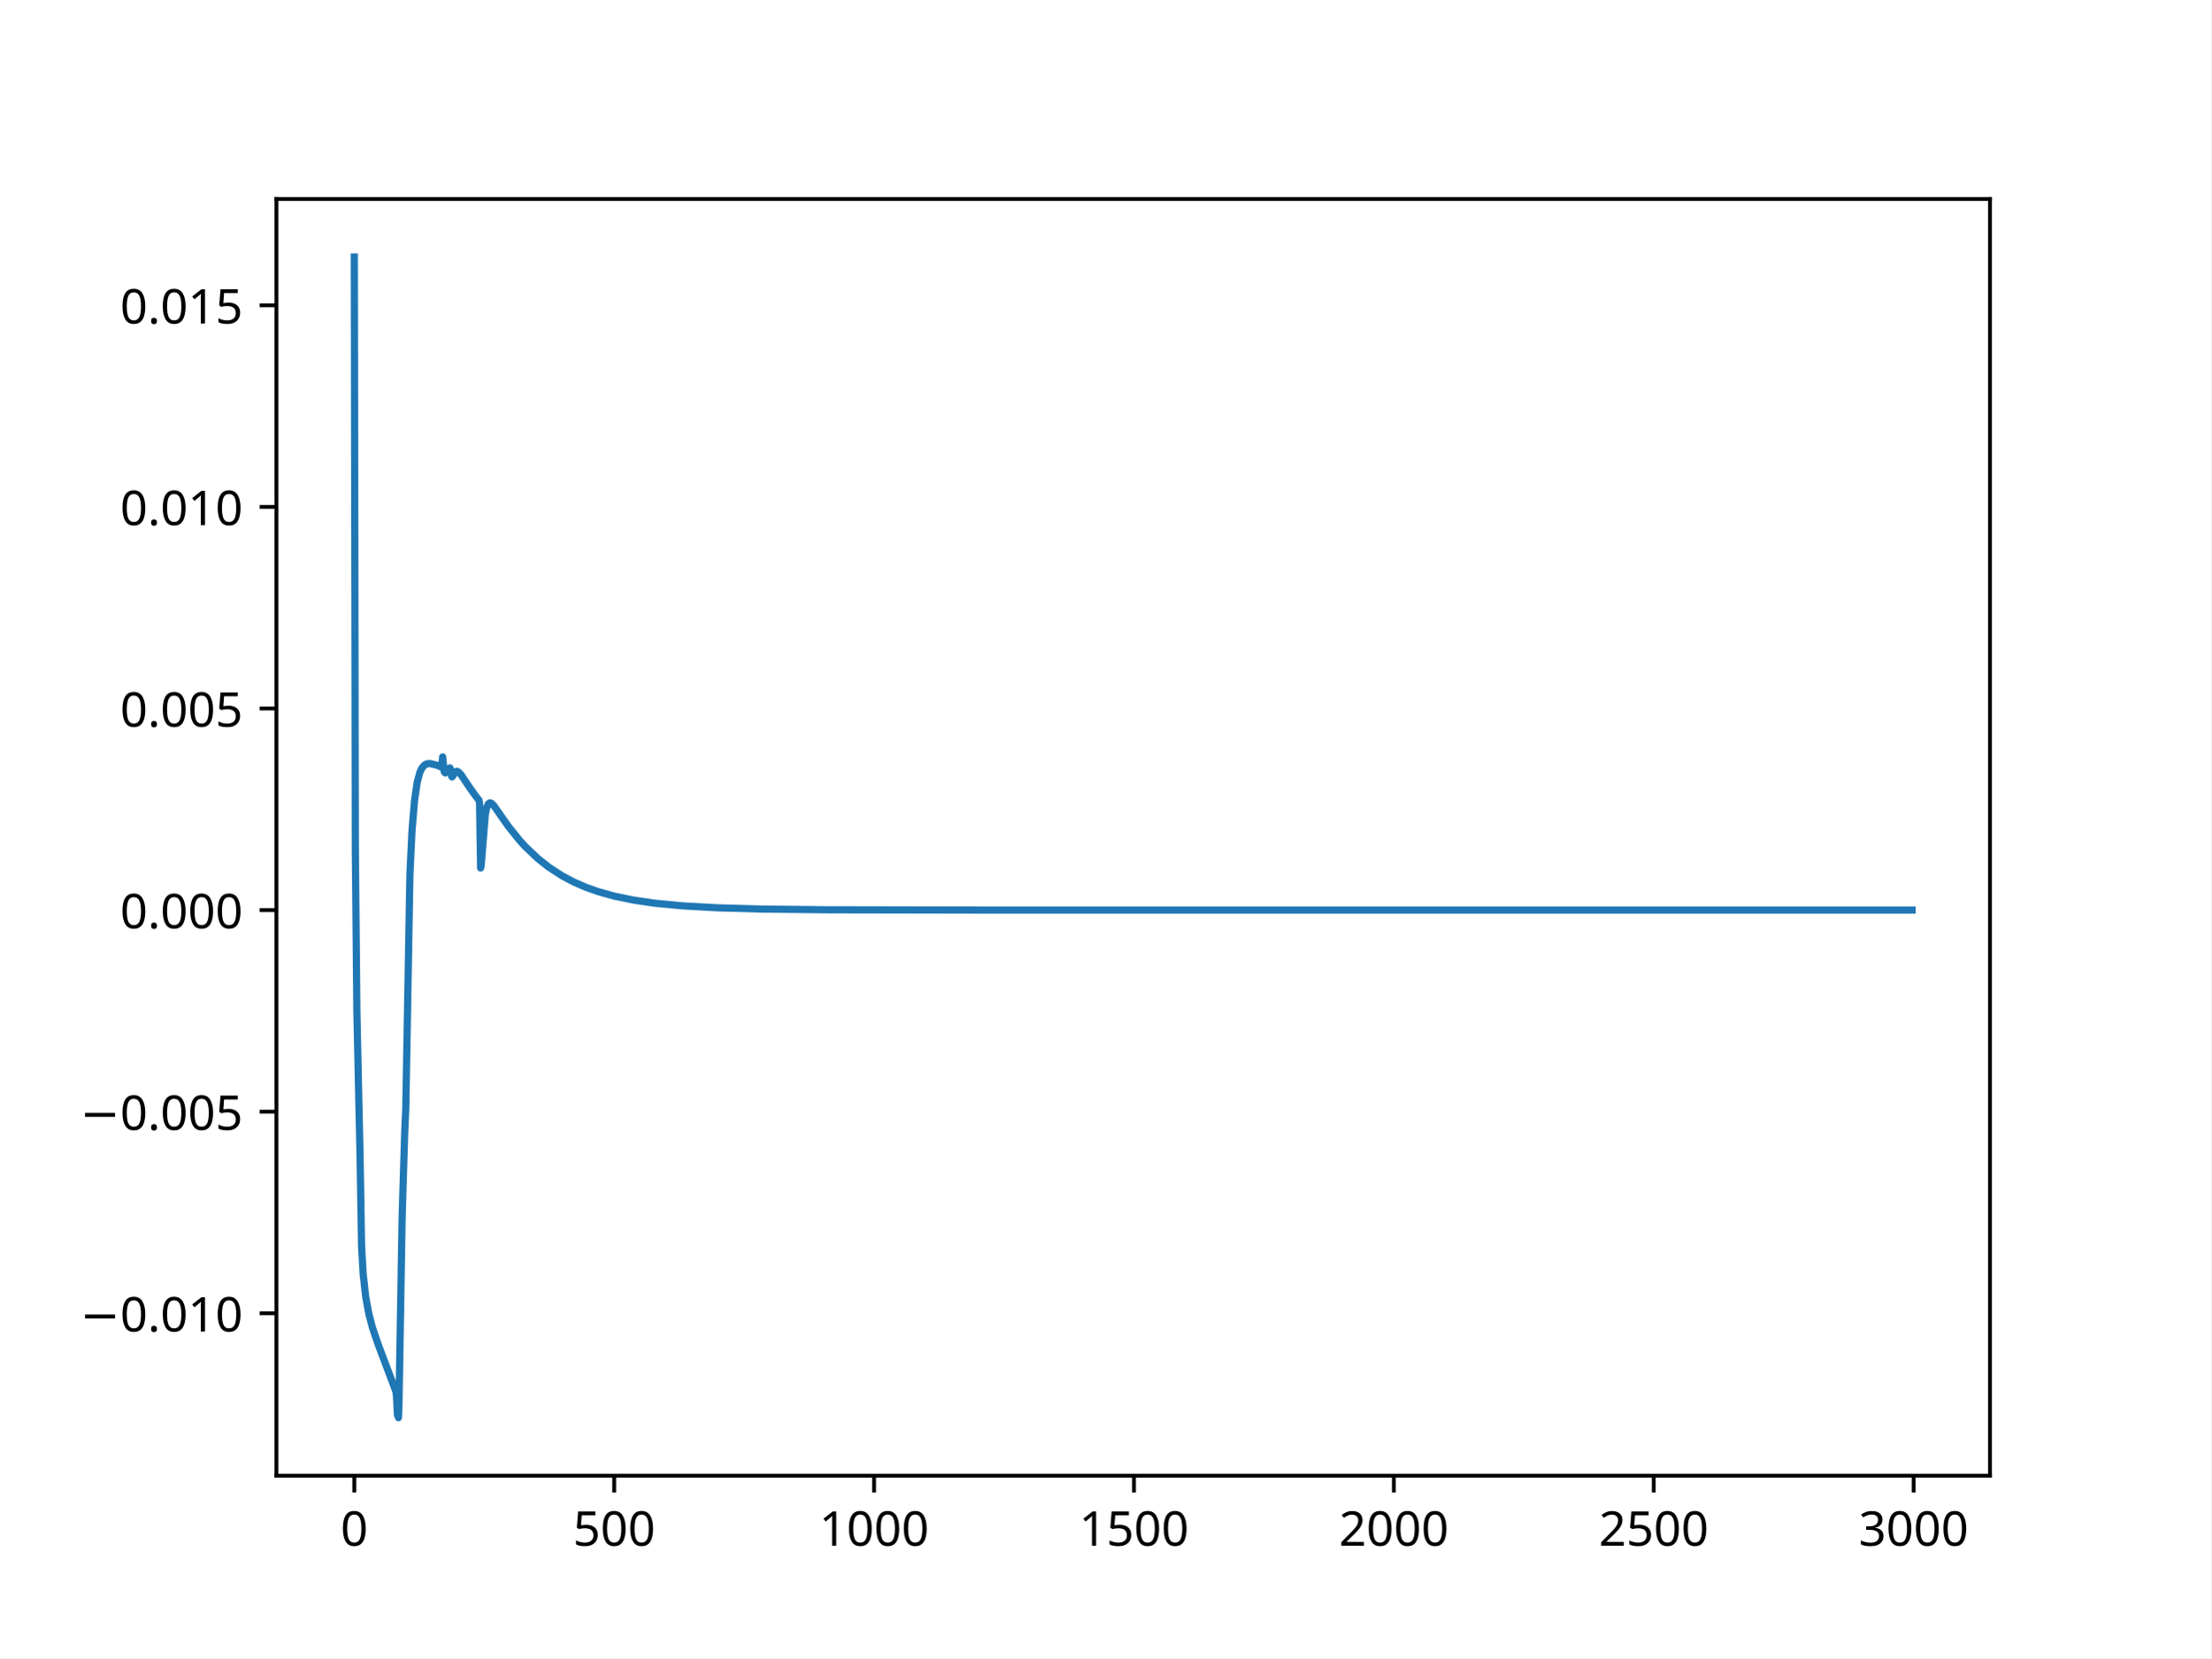
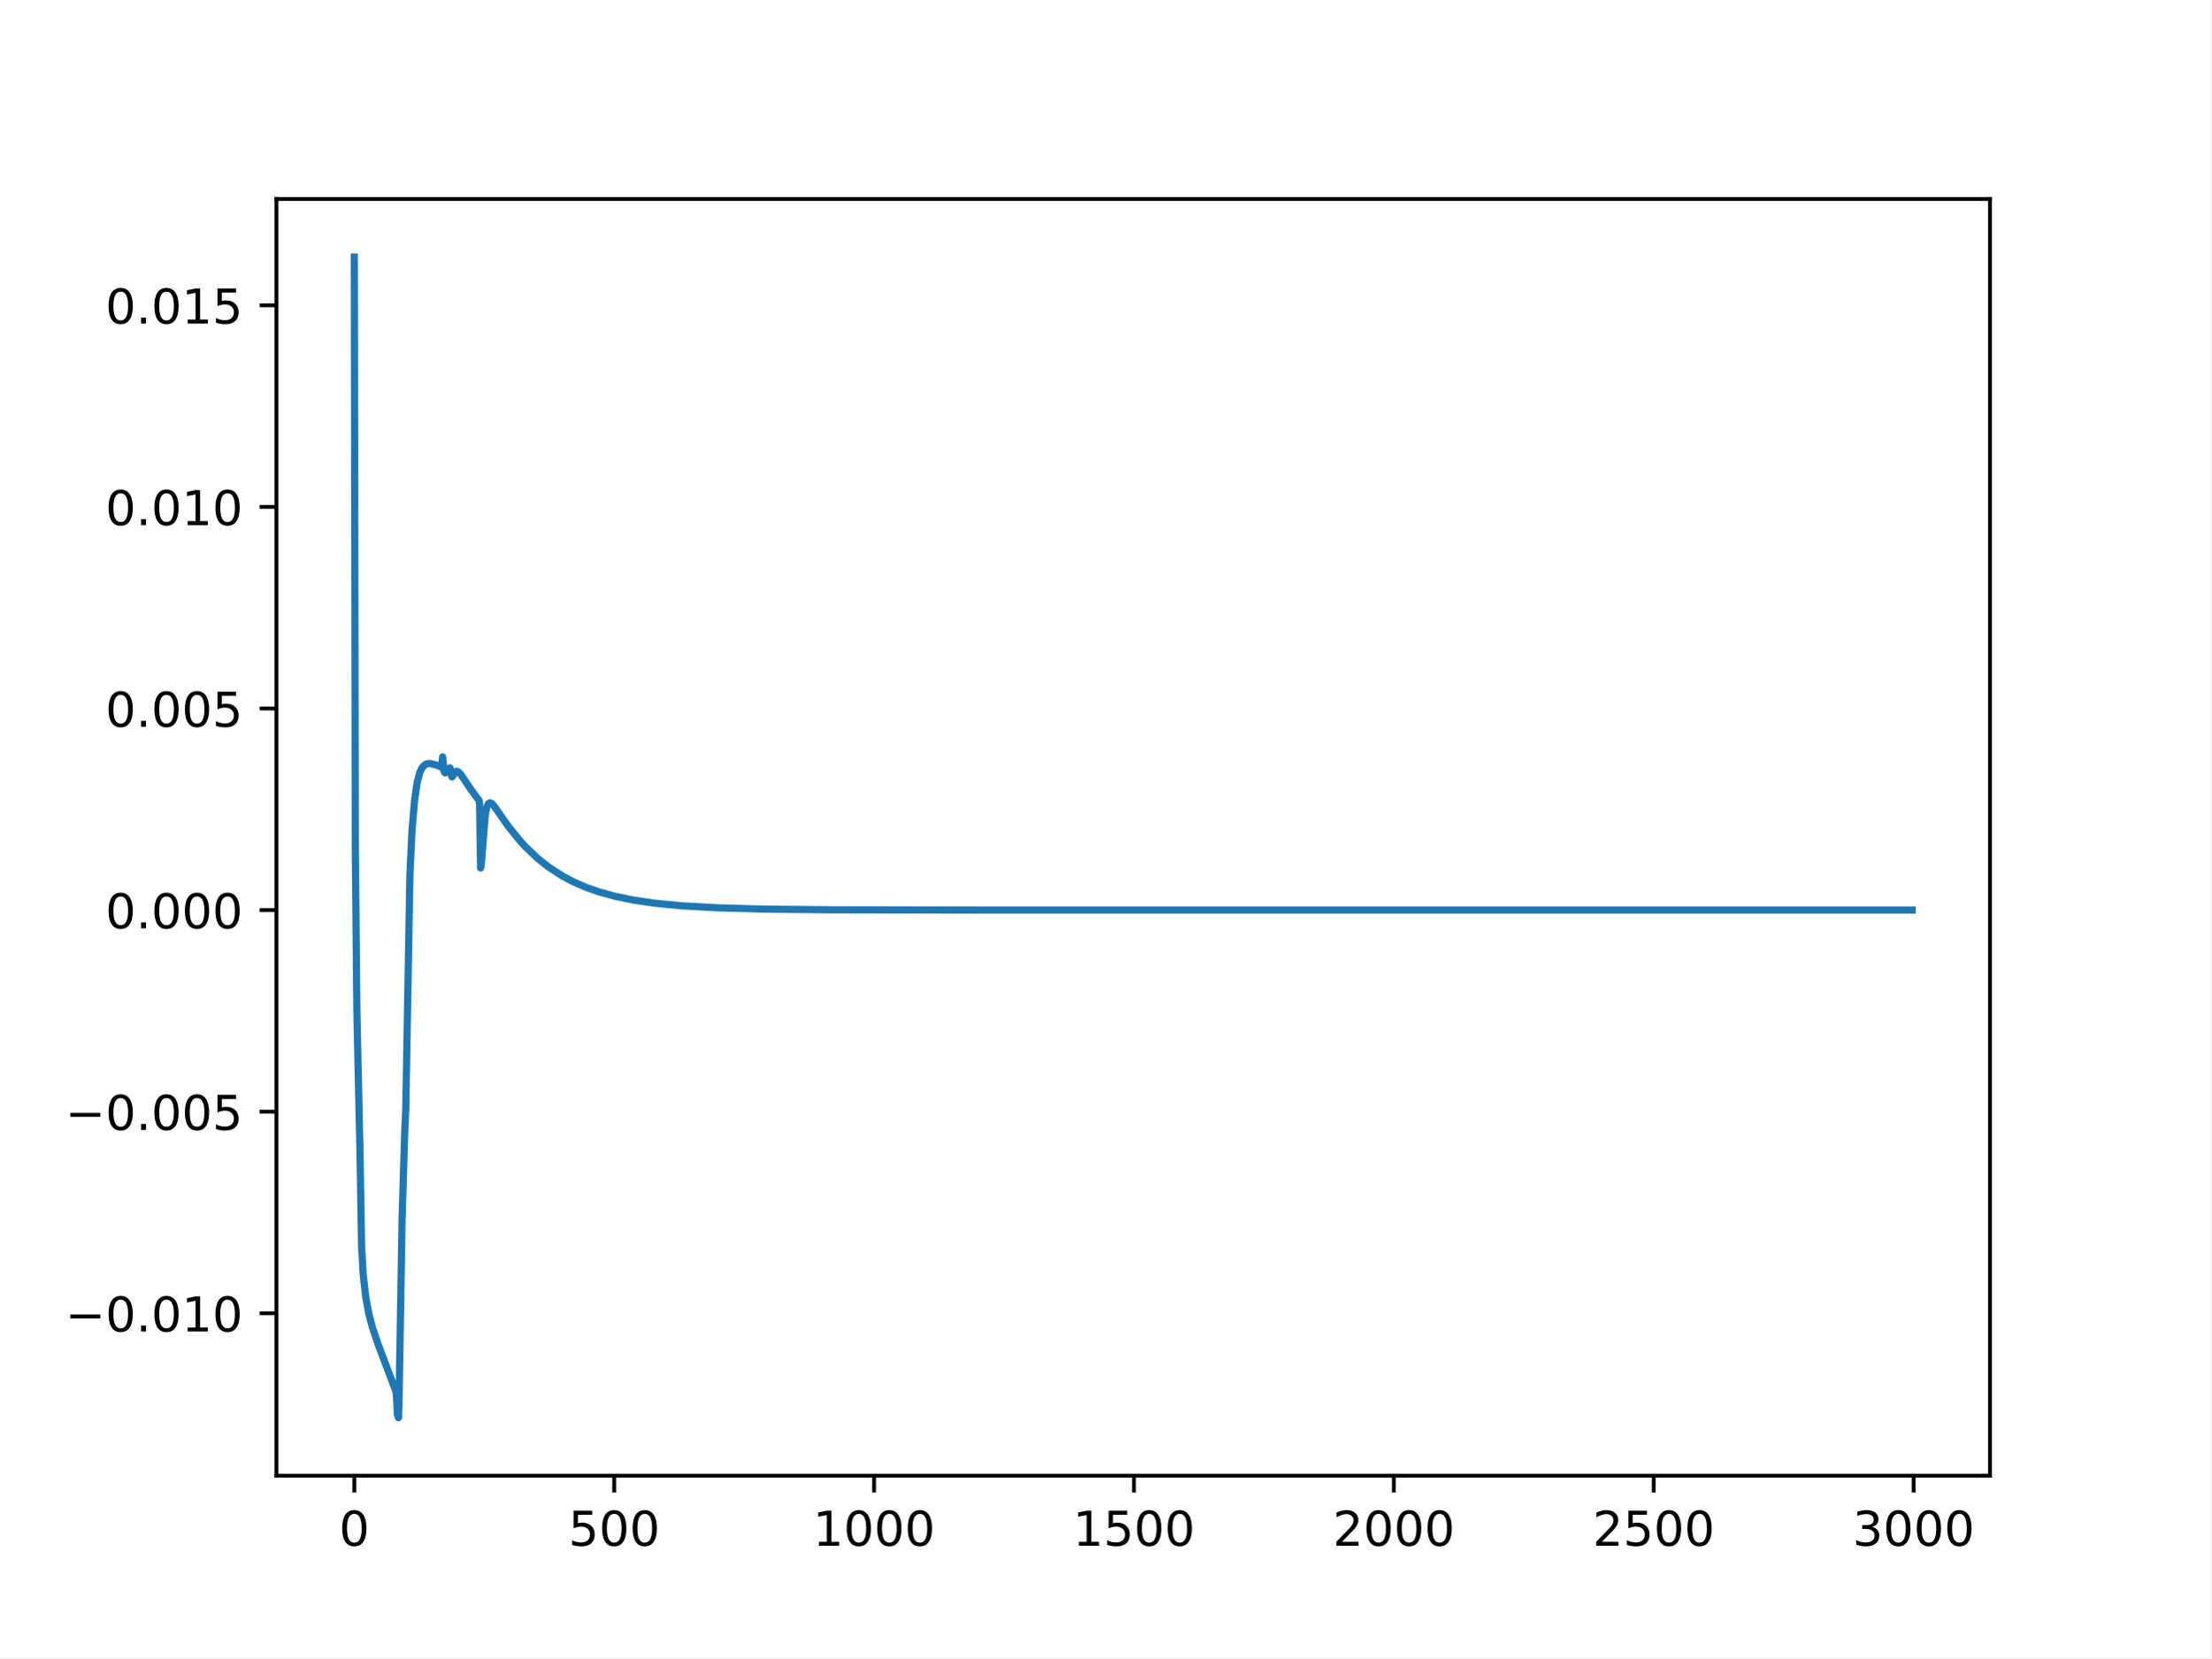
<svg xmlns="http://www.w3.org/2000/svg" xmlns:xlink="http://www.w3.org/1999/xlink" width="460.8pt" height="345.6pt" viewBox="0 0 460.8 345.6" version="1.1">
  <defs>
    <style type="text/css">*{stroke-linejoin: round; stroke-linecap: butt}</style>
  </defs>
  <g id="figure_1">
    <g id="patch_1">
      <path d="M 0 345.6  L 460.8 345.6  L 460.8 0  L 0 0  z " style="fill: #ffffff" />
    </g>
    <g id="axes_1">
      <g id="patch_2">
        <path d="M 57.6 307.584  L 414.72 307.584  L 414.72 41.472  L 57.6 41.472  z " style="fill: #ffffff" />
      </g>
      <g id="matplotlib.axis_1">
        <g id="xtick_1">
          <g id="line2d_1">
            <defs>
-               <path id="m46696e1af9" d="M 0 0  L 0 3.5  " style="stroke: #000000; stroke-width: 0.8" />
+               <path id="m4bde86b63a" d="M 0 0  L 0 3.5  " style="stroke: #000000; stroke-width: 0.8" />
            </defs>
            <g>
-               <use xlink:href="#m46696e1af9" x="73.833" y="307.584" style="stroke: #000000; stroke-width: 0.8" />
+               <use xlink:href="#m4bde86b63a" x="73.833" y="307.584" style="stroke: #000000; stroke-width: 0.8" />
            </g>
          </g>
          <g id="text_1">
-             <text style="font: 10px 'sans-serif'; text-anchor: middle" x="73.833" y="322.182" transform="rotate(-0, 73.83273, 322.1824)">0</text>
+             <text style="font: 10px 'DejaVu Sans', 'Bitstream Vera Sans', 'Computer Modern Sans Serif', 'Lucida Grande', 'Verdana', 'Geneva', 'Lucid', 'Arial', 'Helvetica', 'Avant Garde', sans-serif; text-anchor: middle" x="73.833" y="322.182" transform="rotate(-0 73.83273 322.1824)">0</text>
          </g>
        </g>
        <g id="xtick_2">
          <g id="line2d_2">
            <g>
-               <use xlink:href="#m46696e1af9" x="127.996" y="307.584" style="stroke: #000000; stroke-width: 0.8" />
+               <use xlink:href="#m4bde86b63a" x="127.996" y="307.584" style="stroke: #000000; stroke-width: 0.8" />
            </g>
          </g>
          <g id="text_2">
-             <text style="font: 10px 'sans-serif'; text-anchor: middle" x="127.996" y="322.182" transform="rotate(-0, 127.996, 322.1824)">500</text>
+             <text style="font: 10px 'DejaVu Sans', 'Bitstream Vera Sans', 'Computer Modern Sans Serif', 'Lucida Grande', 'Verdana', 'Geneva', 'Lucid', 'Arial', 'Helvetica', 'Avant Garde', sans-serif; text-anchor: middle" x="127.996" y="322.182" transform="rotate(-0 127.996 322.1824)">500</text>
          </g>
        </g>
        <g id="xtick_3">
          <g id="line2d_3">
            <g>
-               <use xlink:href="#m46696e1af9" x="182.159" y="307.584" style="stroke: #000000; stroke-width: 0.8" />
+               <use xlink:href="#m4bde86b63a" x="182.159" y="307.584" style="stroke: #000000; stroke-width: 0.8" />
            </g>
          </g>
          <g id="text_3">
-             <text style="font: 10px 'sans-serif'; text-anchor: middle" x="182.159" y="322.182" transform="rotate(-0, 182.1592, 322.1824)">1000</text>
+             <text style="font: 10px 'DejaVu Sans', 'Bitstream Vera Sans', 'Computer Modern Sans Serif', 'Lucida Grande', 'Verdana', 'Geneva', 'Lucid', 'Arial', 'Helvetica', 'Avant Garde', sans-serif; text-anchor: middle" x="182.159" y="322.182" transform="rotate(-0 182.1592 322.1824)">1000</text>
          </g>
        </g>
        <g id="xtick_4">
          <g id="line2d_4">
            <g>
-               <use xlink:href="#m46696e1af9" x="236.322" y="307.584" style="stroke: #000000; stroke-width: 0.8" />
+               <use xlink:href="#m4bde86b63a" x="236.322" y="307.584" style="stroke: #000000; stroke-width: 0.8" />
            </g>
          </g>
          <g id="text_4">
-             <text style="font: 10px 'sans-serif'; text-anchor: middle" x="236.322" y="322.182" transform="rotate(-0, 236.3225, 322.1824)">1500</text>
+             <text style="font: 10px 'DejaVu Sans', 'Bitstream Vera Sans', 'Computer Modern Sans Serif', 'Lucida Grande', 'Verdana', 'Geneva', 'Lucid', 'Arial', 'Helvetica', 'Avant Garde', sans-serif; text-anchor: middle" x="236.322" y="322.182" transform="rotate(-0 236.3225 322.1824)">1500</text>
          </g>
        </g>
        <g id="xtick_5">
          <g id="line2d_5">
            <g>
-               <use xlink:href="#m46696e1af9" x="290.486" y="307.584" style="stroke: #000000; stroke-width: 0.8" />
+               <use xlink:href="#m4bde86b63a" x="290.486" y="307.584" style="stroke: #000000; stroke-width: 0.8" />
            </g>
          </g>
          <g id="text_5">
-             <text style="font: 10px 'sans-serif'; text-anchor: middle" x="290.486" y="322.182" transform="rotate(-0, 290.4857, 322.1824)">2000</text>
+             <text style="font: 10px 'DejaVu Sans', 'Bitstream Vera Sans', 'Computer Modern Sans Serif', 'Lucida Grande', 'Verdana', 'Geneva', 'Lucid', 'Arial', 'Helvetica', 'Avant Garde', sans-serif; text-anchor: middle" x="290.486" y="322.182" transform="rotate(-0 290.4857 322.1824)">2000</text>
          </g>
        </g>
        <g id="xtick_6">
          <g id="line2d_6">
            <g>
-               <use xlink:href="#m46696e1af9" x="344.649" y="307.584" style="stroke: #000000; stroke-width: 0.8" />
+               <use xlink:href="#m4bde86b63a" x="344.649" y="307.584" style="stroke: #000000; stroke-width: 0.8" />
            </g>
          </g>
          <g id="text_6">
-             <text style="font: 10px 'sans-serif'; text-anchor: middle" x="344.649" y="322.182" transform="rotate(-0, 344.649, 322.1824)">2500</text>
+             <text style="font: 10px 'DejaVu Sans', 'Bitstream Vera Sans', 'Computer Modern Sans Serif', 'Lucida Grande', 'Verdana', 'Geneva', 'Lucid', 'Arial', 'Helvetica', 'Avant Garde', sans-serif; text-anchor: middle" x="344.649" y="322.182" transform="rotate(-0 344.649 322.1824)">2500</text>
          </g>
        </g>
        <g id="xtick_7">
          <g id="line2d_7">
            <g>
-               <use xlink:href="#m46696e1af9" x="398.812" y="307.584" style="stroke: #000000; stroke-width: 0.8" />
+               <use xlink:href="#m4bde86b63a" x="398.812" y="307.584" style="stroke: #000000; stroke-width: 0.8" />
            </g>
          </g>
          <g id="text_7">
-             <text style="font: 10px 'sans-serif'; text-anchor: middle" x="398.812" y="322.182" transform="rotate(-0, 398.8123, 322.1824)">3000</text>
+             <text style="font: 10px 'DejaVu Sans', 'Bitstream Vera Sans', 'Computer Modern Sans Serif', 'Lucida Grande', 'Verdana', 'Geneva', 'Lucid', 'Arial', 'Helvetica', 'Avant Garde', sans-serif; text-anchor: middle" x="398.812" y="322.182" transform="rotate(-0 398.8123 322.1824)">3000</text>
          </g>
        </g>
      </g>
      <g id="matplotlib.axis_2">
        <g id="ytick_1">
          <g id="line2d_8">
            <defs>
-               <path id="mef25a582e5" d="M 0 0  L -3.5 0  " style="stroke: #000000; stroke-width: 0.8" />
+               <path id="m6a5f29ba73" d="M 0 0  L -3.5 0  " style="stroke: #000000; stroke-width: 0.8" />
            </defs>
            <g>
-               <use xlink:href="#mef25a582e5" x="57.6" y="273.73" style="stroke: #000000; stroke-width: 0.8" />
+               <use xlink:href="#m6a5f29ba73" x="57.6" y="273.73" style="stroke: #000000; stroke-width: 0.8" />
            </g>
          </g>
          <g id="text_8">
-             <text style="font: 10px 'sans-serif'; text-anchor: end" x="50.6" y="277.529" transform="rotate(-0, 50.6, 277.529)">−0.010</text>
+             <text style="font: 10px 'DejaVu Sans', 'Bitstream Vera Sans', 'Computer Modern Sans Serif', 'Lucida Grande', 'Verdana', 'Geneva', 'Lucid', 'Arial', 'Helvetica', 'Avant Garde', sans-serif; text-anchor: end" x="50.6" y="277.529" transform="rotate(-0 50.6 277.529)">−0.010</text>
          </g>
        </g>
        <g id="ytick_2">
          <g id="line2d_9">
            <g>
-               <use xlink:href="#mef25a582e5" x="57.6" y="231.709" style="stroke: #000000; stroke-width: 0.8" />
+               <use xlink:href="#m6a5f29ba73" x="57.6" y="231.709" style="stroke: #000000; stroke-width: 0.8" />
            </g>
          </g>
          <g id="text_9">
-             <text style="font: 10px 'sans-serif'; text-anchor: end" x="50.6" y="235.509" transform="rotate(-0, 50.6, 235.5086)">−0.005</text>
+             <text style="font: 10px 'DejaVu Sans', 'Bitstream Vera Sans', 'Computer Modern Sans Serif', 'Lucida Grande', 'Verdana', 'Geneva', 'Lucid', 'Arial', 'Helvetica', 'Avant Garde', sans-serif; text-anchor: end" x="50.6" y="235.509" transform="rotate(-0 50.6 235.5086)">−0.005</text>
          </g>
        </g>
        <g id="ytick_3">
          <g id="line2d_10">
            <g>
-               <use xlink:href="#mef25a582e5" x="57.6" y="189.689" style="stroke: #000000; stroke-width: 0.8" />
+               <use xlink:href="#m6a5f29ba73" x="57.6" y="189.689" style="stroke: #000000; stroke-width: 0.8" />
            </g>
          </g>
          <g id="text_10">
-             <text style="font: 10px 'sans-serif'; text-anchor: end" x="50.6" y="193.488" transform="rotate(-0, 50.6, 193.4882)">0.000</text>
+             <text style="font: 10px 'DejaVu Sans', 'Bitstream Vera Sans', 'Computer Modern Sans Serif', 'Lucida Grande', 'Verdana', 'Geneva', 'Lucid', 'Arial', 'Helvetica', 'Avant Garde', sans-serif; text-anchor: end" x="50.6" y="193.488" transform="rotate(-0 50.6 193.4882)">0.000</text>
          </g>
        </g>
        <g id="ytick_4">
          <g id="line2d_11">
            <g>
-               <use xlink:href="#mef25a582e5" x="57.6" y="147.669" style="stroke: #000000; stroke-width: 0.8" />
+               <use xlink:href="#m6a5f29ba73" x="57.6" y="147.669" style="stroke: #000000; stroke-width: 0.8" />
            </g>
          </g>
          <g id="text_11">
-             <text style="font: 10px 'sans-serif'; text-anchor: end" x="50.6" y="151.468" transform="rotate(-0, 50.6, 151.4678)">0.005</text>
+             <text style="font: 10px 'DejaVu Sans', 'Bitstream Vera Sans', 'Computer Modern Sans Serif', 'Lucida Grande', 'Verdana', 'Geneva', 'Lucid', 'Arial', 'Helvetica', 'Avant Garde', sans-serif; text-anchor: end" x="50.6" y="151.468" transform="rotate(-0 50.6 151.4678)">0.005</text>
          </g>
        </g>
        <g id="ytick_5">
          <g id="line2d_12">
            <g>
-               <use xlink:href="#mef25a582e5" x="57.6" y="105.648" style="stroke: #000000; stroke-width: 0.8" />
+               <use xlink:href="#m6a5f29ba73" x="57.6" y="105.648" style="stroke: #000000; stroke-width: 0.8" />
            </g>
          </g>
          <g id="text_12">
-             <text style="font: 10px 'sans-serif'; text-anchor: end" x="50.6" y="109.447" transform="rotate(-0, 50.6, 109.4473)">0.010</text>
+             <text style="font: 10px 'DejaVu Sans', 'Bitstream Vera Sans', 'Computer Modern Sans Serif', 'Lucida Grande', 'Verdana', 'Geneva', 'Lucid', 'Arial', 'Helvetica', 'Avant Garde', sans-serif; text-anchor: end" x="50.6" y="109.447" transform="rotate(-0 50.6 109.4473)">0.010</text>
          </g>
        </g>
        <g id="ytick_6">
          <g id="line2d_13">
            <g>
-               <use xlink:href="#mef25a582e5" x="57.6" y="63.628" style="stroke: #000000; stroke-width: 0.8" />
+               <use xlink:href="#m6a5f29ba73" x="57.6" y="63.628" style="stroke: #000000; stroke-width: 0.8" />
            </g>
          </g>
          <g id="text_13">
-             <text style="font: 10px 'sans-serif'; text-anchor: end" x="50.6" y="67.427" transform="rotate(-0, 50.6, 67.42691)">0.015</text>
+             <text style="font: 10px 'DejaVu Sans', 'Bitstream Vera Sans', 'Computer Modern Sans Serif', 'Lucida Grande', 'Verdana', 'Geneva', 'Lucid', 'Arial', 'Helvetica', 'Avant Garde', sans-serif; text-anchor: end" x="50.6" y="67.427" transform="rotate(-0 50.6 67.42691)">0.015</text>
          </g>
        </g>
      </g>
      <g id="line2d_14">
-         <path d="M 73.833 53.568  L 74.049 177.142  L 74.374 210.859  L 74.808 230.877  L 75.024 240.492  L 75.349 259.756  L 75.674 265.506  L 76.216 270.34  L 76.866 273.874  L 77.624 276.747  L 78.816 280.251  L 82.499 290  L 82.607 290.79  L 82.824 294.9  L 83.04 295.488  L 83.149 292.286  L 83.799 253.795  L 84.34 236.004  L 84.557 231.239  L 85.424 182.344  L 85.857 173.158  L 86.399 166.721  L 86.94 163.056  L 87.482 161.023  L 87.915 160.09  L 88.457 159.468  L 88.89 159.224  L 89.54 159.132  L 90.948 159.459  L 91.598 159.712  L 92.032 159.905  L 92.248 157.762  L 92.573 160.88  L 92.79 161.098  L 93.765 160.048  L 93.873 160.308  L 94.09 161.745  L 94.198 161.939  L 94.415 161.661  L 94.848 160.922  L 95.173 160.754  L 95.498 160.871  L 96.04 161.418  L 97.99 164.325  L 99.181 165.981  L 99.831 166.805  L 99.939 167.477  L 100.156 180.924  L 100.264 180.495  L 101.131 169.797  L 101.456 168.225  L 101.781 167.519  L 102.106 167.326  L 102.431 167.443  L 102.973 167.998  L 104.381 170.023  L 105.897 172.183  L 108.281 175.15  L 109.472 176.461  L 112.072 178.932  L 114.347 180.73  L 117.163 182.562  L 119.547 183.825  L 122.146 184.954  L 124.746 185.871  L 128.104 186.802  L 132.112 187.624  L 136.445 188.255  L 142.078 188.799  L 149.77 189.227  L 158.869 189.478  L 172.735 189.626  L 203.608 189.685  L 398.487 189.689  L 398.487 189.689  " clip-path="url(#p3a2332cd79)" style="fill: none; stroke: #1f77b4; stroke-width: 1.5; stroke-linecap: square" />
+         <path d="M 73.833 53.568  L 74.049 177.142  L 74.374 210.859  L 74.808 230.877  L 75.024 240.492  L 75.349 259.756  L 75.674 265.506  L 76.216 270.34  L 76.866 273.874  L 77.624 276.747  L 78.816 280.251  L 82.499 290  L 82.607 290.79  L 82.824 294.9  L 83.04 295.488  L 83.149 292.286  L 83.799 253.795  L 84.34 236.004  L 84.557 231.239  L 85.424 182.344  L 85.857 173.158  L 86.399 166.721  L 86.94 163.056  L 87.482 161.023  L 87.915 160.09  L 88.457 159.468  L 88.89 159.224  L 89.54 159.132  L 90.948 159.459  L 91.598 159.712  L 92.032 159.905  L 92.248 157.762  L 92.573 160.88  L 92.79 161.098  L 93.765 160.048  L 93.873 160.308  L 94.09 161.745  L 94.198 161.939  L 94.415 161.661  L 94.848 160.922  L 95.173 160.754  L 95.498 160.871  L 96.04 161.418  L 97.99 164.325  L 99.181 165.981  L 99.831 166.805  L 99.939 167.477  L 100.156 180.924  L 100.264 180.495  L 101.131 169.797  L 101.456 168.225  L 101.781 167.519  L 102.106 167.326  L 102.431 167.443  L 102.973 167.998  L 104.381 170.023  L 105.897 172.183  L 108.281 175.15  L 109.472 176.461  L 112.072 178.932  L 114.347 180.73  L 117.163 182.562  L 119.547 183.825  L 122.146 184.954  L 124.746 185.871  L 128.104 186.802  L 132.112 187.624  L 136.445 188.255  L 142.078 188.799  L 149.77 189.227  L 158.869 189.478  L 172.735 189.626  L 203.608 189.685  L 398.487 189.689  L 398.487 189.689  " clip-path="url(#p7476613ad0)" style="fill: none; stroke: #1f77b4; stroke-width: 1.5; stroke-linecap: square" />
      </g>
      <g id="patch_3">
        <path d="M 57.6 307.584  L 57.6 41.472  " style="fill: none; stroke: #000000; stroke-width: 0.8; stroke-linejoin: miter; stroke-linecap: square" />
      </g>
      <g id="patch_4">
        <path d="M 414.72 307.584  L 414.72 41.472  " style="fill: none; stroke: #000000; stroke-width: 0.8; stroke-linejoin: miter; stroke-linecap: square" />
      </g>
      <g id="patch_5">
        <path d="M 57.6 307.584  L 414.72 307.584  " style="fill: none; stroke: #000000; stroke-width: 0.8; stroke-linejoin: miter; stroke-linecap: square" />
      </g>
      <g id="patch_6">
        <path d="M 57.6 41.472  L 414.72 41.472  " style="fill: none; stroke: #000000; stroke-width: 0.8; stroke-linejoin: miter; stroke-linecap: square" />
      </g>
    </g>
  </g>
  <defs>
-     <clipPath id="p3a2332cd79">
+     <clipPath id="p7476613ad0">
      <rect x="57.6" y="41.472" width="357.12" height="266.112" />
    </clipPath>
  </defs>
</svg>
